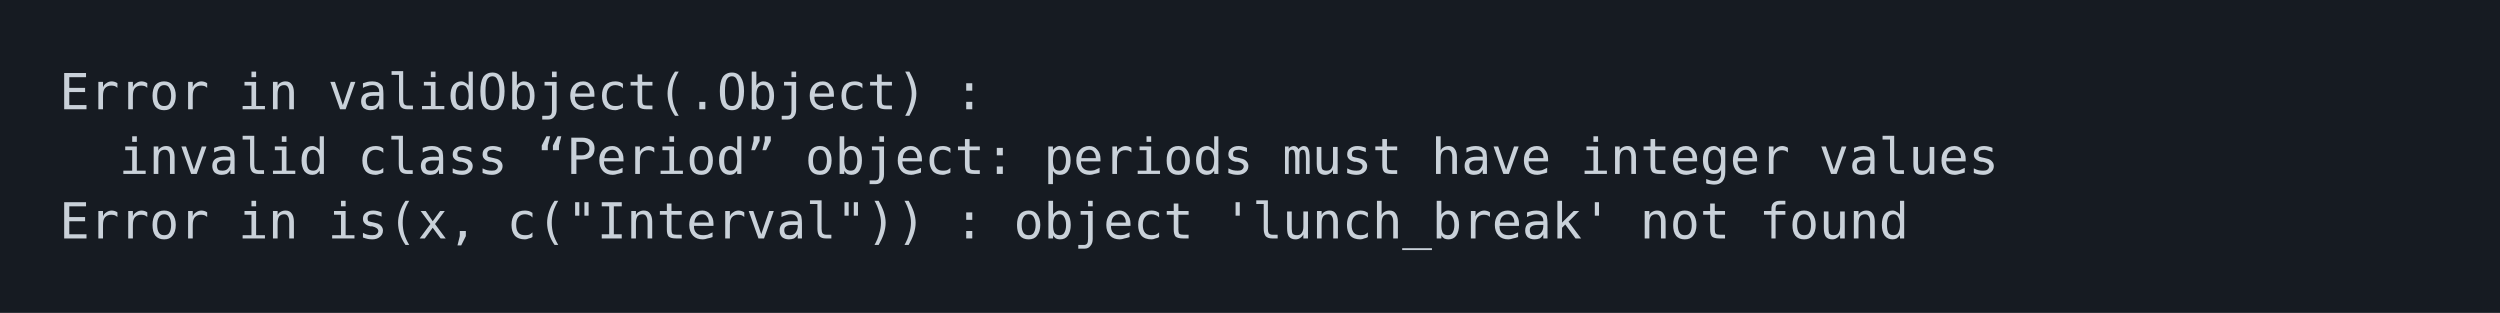
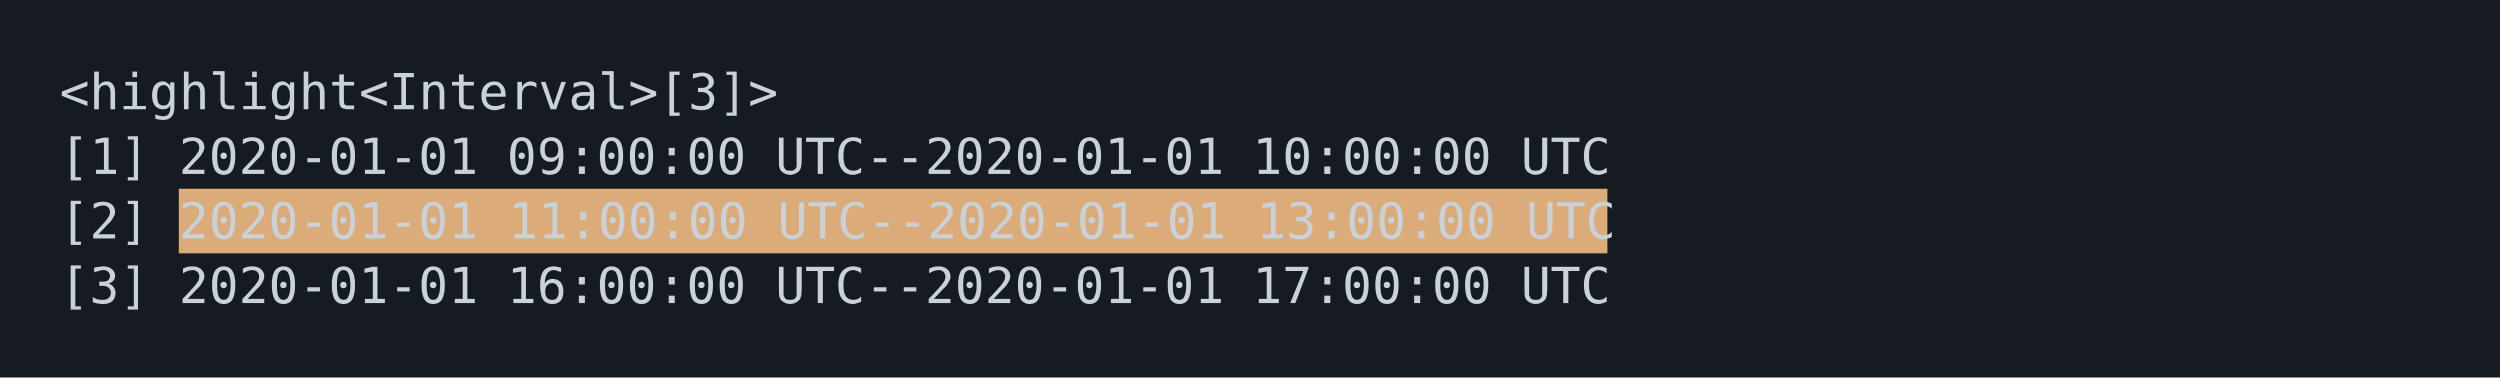
- <svg xmlns="http://www.w3.org/2000/svg" xmlns:xlink="http://www.w3.org/1999/xlink" width="840" height="105.13">
-   <rect width="840" height="105.13" rx="0" ry="0" class="a" />
-   <svg height="65.13" viewBox="0 0 80 6.513" width="800" x="20" y="20">
-     <style>.a{fill:rgb(22,27,34)}.b{font-family:'Fira Code',Monaco,Consolas,Menlo,'Bitstream Vera Sans Mono','Powerline Symbols',monospace}.c{fill:transparent}.d{fill:rgb(201,209,217);white-space:pre}</style>
+ <svg xmlns="http://www.w3.org/2000/svg" xmlns:xlink="http://www.w3.org/1999/xlink" width="840" height="126.84">
+   <rect width="840" height="126.84" rx="0" ry="0" class="a" />
+   <svg height="86.84" viewBox="0 0 80 8.684" width="800" x="20" y="20">
+     <style>.a{fill:rgb(22,27,34)}.b{font-family:'Fira Code',Monaco,Consolas,Menlo,'Bitstream Vera Sans Mono','Powerline Symbols',monospace}.c{fill:transparent}.d{fill:rgb(201,209,217);white-space:pre}.e{fill:rgb(219,171,121)}</style>
    <g font-family="'Fira Code',Monaco,Consolas,Menlo,'Bitstream Vera Sans Mono','Powerline Symbols',monospace" font-size="1.67" class="b">
      <defs>
        <symbol id="a">
-           <rect height="3" width="80" x="0" y="0" class="c" />
+           <rect height="4" width="80" x="0" y="0" class="c" />
        </symbol>
      </defs>
-       <rect height="6.513" width="80" class="a" />
+       <rect height="8.684" width="80" class="a" />
      <svg x="0" y="0" width="80">
        <svg x="0">
          <use xlink:href="#a" />
-           <text font-size="1.67" x="0" y="1.67" class="d">Error</text>
-           <text font-size="1.67" x="6.012" y="1.67" class="d">in</text>
-           <text font-size="1.67" x="9.018" y="1.67" class="d">validObject(.Object)</text>
-           <text font-size="1.67" x="30.06" y="1.67" class="d">:</text>
-           <text font-size="1.67" x="2.004" y="3.841" class="d">invalid</text>
-           <text font-size="1.67" x="10.02" y="3.841" class="d">class</text>
-           <text font-size="1.67" x="16.032" y="3.841" class="d">“Period”</text>
-           <text font-size="1.67" x="25.05" y="3.841" class="d">object:</text>
-           <text font-size="1.67" x="33.066" y="3.841" class="d">periods</text>
-           <text font-size="1.67" x="41.082" y="3.841" class="d">must</text>
-           <text font-size="1.67" x="46.092" y="3.841" class="d">have</text>
-           <text font-size="1.67" x="51.102" y="3.841" class="d">integer</text>
-           <text font-size="1.67" x="59.118" y="3.841" class="d">values</text>
-           <text font-size="1.67" x="0" y="6.012" class="d">Error</text>
-           <text font-size="1.67" x="6.012" y="6.012" class="d">in</text>
-           <text font-size="1.67" x="9.018" y="6.012" class="d">is(x,</text>
-           <text font-size="1.67" x="15.03" y="6.012" class="d">c("Interval"))</text>
-           <text font-size="1.67" x="30.06" y="6.012" class="d">:</text>
-           <text font-size="1.67" x="32.064" y="6.012" class="d">object</text>
-           <text font-size="1.67" x="39.078" y="6.012" class="d">'lunch_break'</text>
-           <text font-size="1.67" x="53.106" y="6.012" class="d">not</text>
-           <text font-size="1.67" x="57.114" y="6.012" class="d">found</text>
+           <text font-size="1.67" x="0" y="1.67" class="d">&lt;highlight&lt;Interval&gt;[3]&gt;</text>
+           <text font-size="1.67" x="0" y="3.841" class="d">[1]</text>
+           <text font-size="1.67" x="4.008" y="3.841" class="d">2020-01-01</text>
+           <text font-size="1.67" x="15.03" y="3.841" class="d">09:00:00</text>
+           <text font-size="1.67" x="24.048" y="3.841" class="d">UTC--2020-01-01</text>
+           <text font-size="1.67" x="40.08" y="3.841" class="d">10:00:00</text>
+           <text font-size="1.67" x="49.098" y="3.841" class="d">UTC</text>
+           <text font-size="1.67" x="0" y="6.012" class="d">[2]</text>
+           <rect height="2.171" width="48" x="4.008" y="4.342" class="e" />
+           <text font-size="1.67" x="4.008" y="6.012" class="d">2020-01-01 11:00:00 UTC--2020-01-01 13:00:00 UTC</text>
+           <text font-size="1.67" x="0" y="8.183" class="d">[3]</text>
+           <text font-size="1.67" x="4.008" y="8.183" class="d">2020-01-01</text>
+           <text font-size="1.67" x="15.03" y="8.183" class="d">16:00:00</text>
+           <text font-size="1.67" x="24.048" y="8.183" class="d">UTC--2020-01-01</text>
+           <text font-size="1.67" x="40.08" y="8.183" class="d">17:00:00</text>
+           <text font-size="1.67" x="49.098" y="8.183" class="d">UTC</text>
        </svg>
      </svg>
    </g>
  </svg>
</svg>
